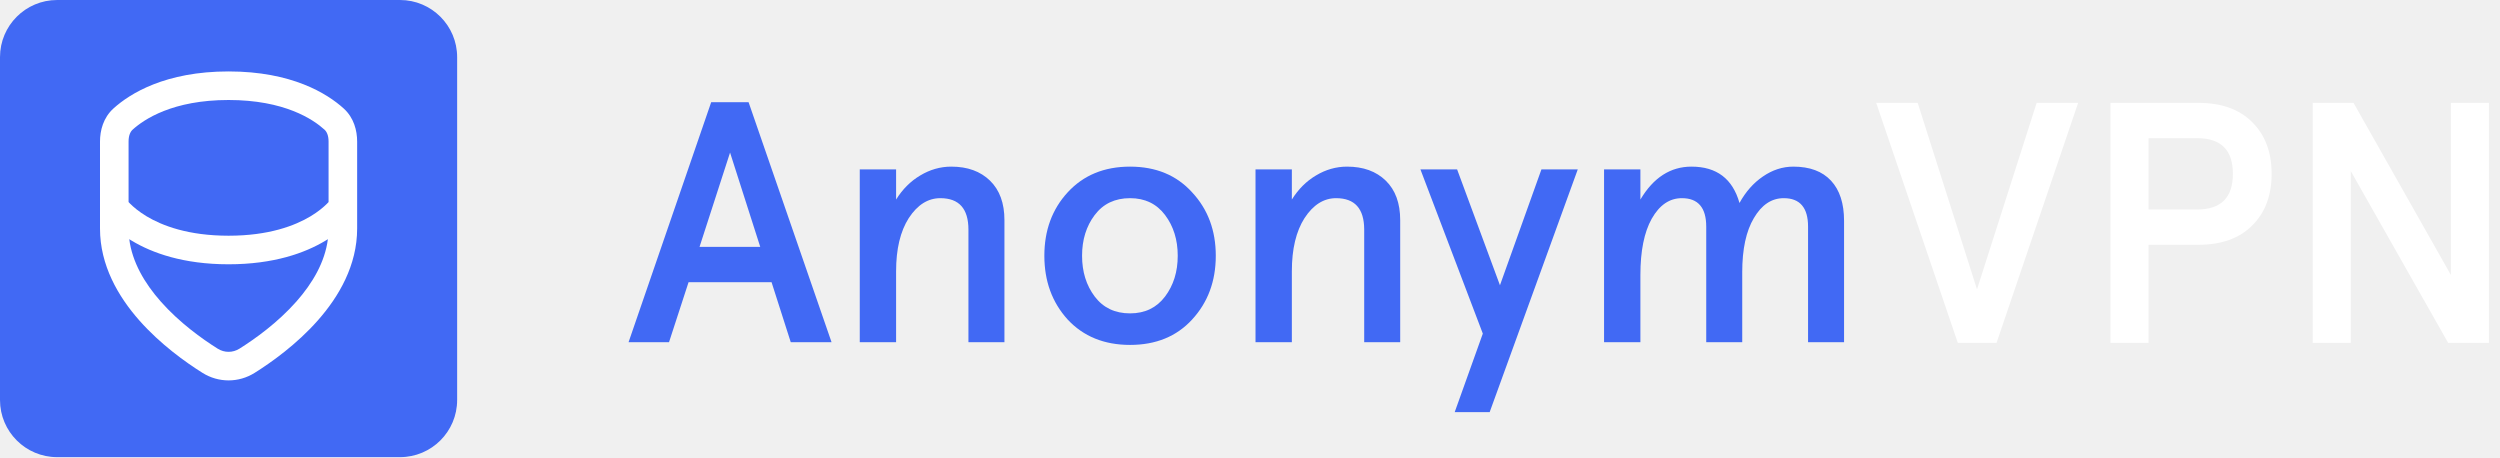
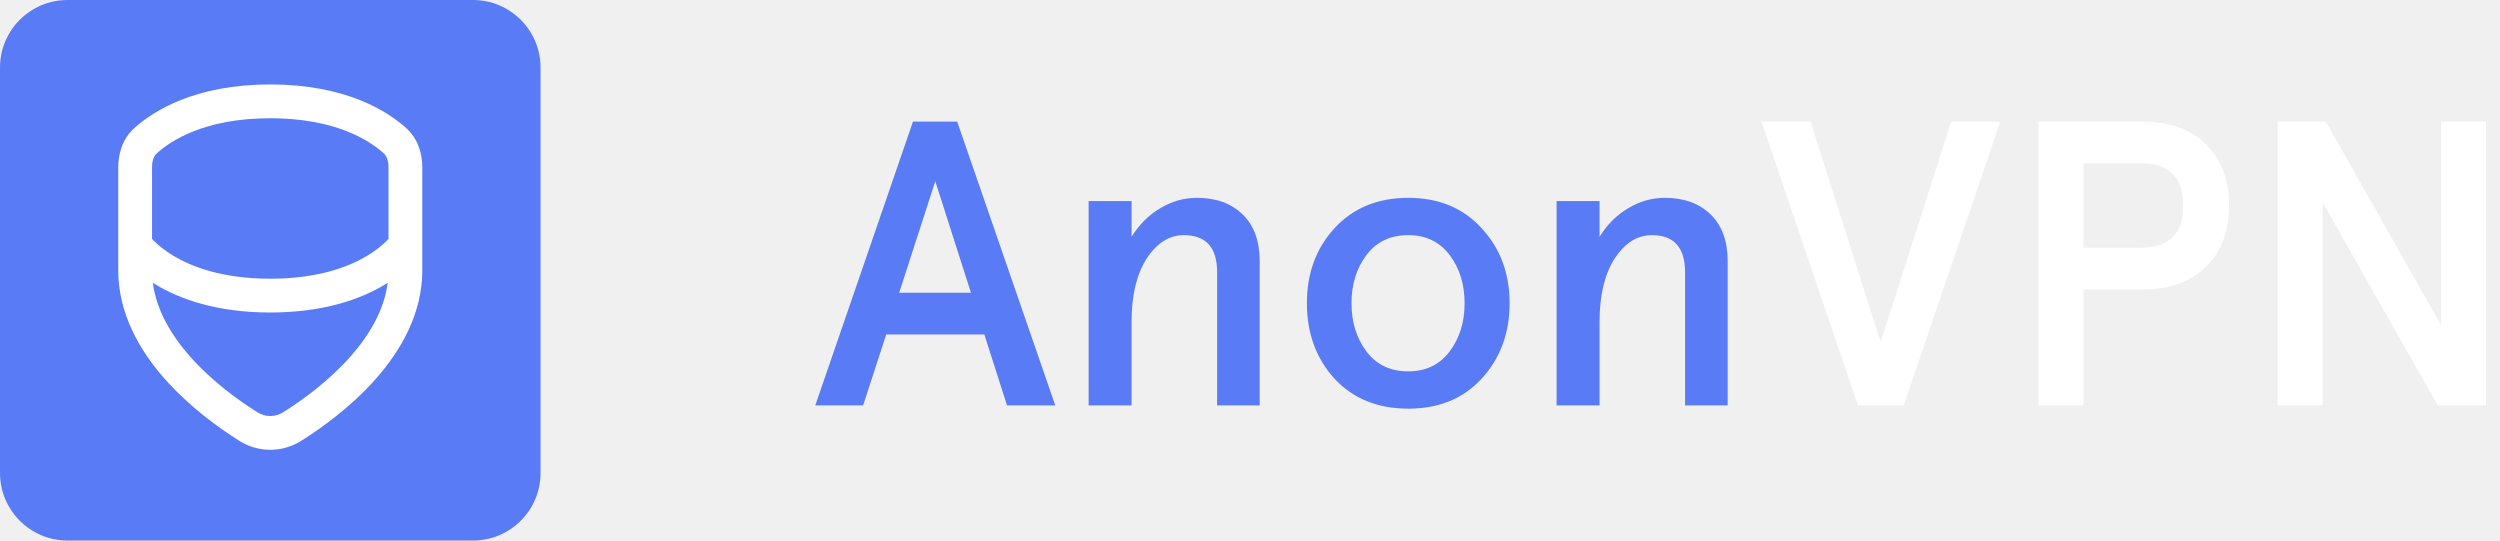
- <svg xmlns="http://www.w3.org/2000/svg" width="175" height="32" viewBox="0 0 175 32" fill="none">
-   <g clip-path="url(#clip0_561_23252)">
-     <path d="M28 0H4C1.791 0 0 1.791 0 4V28C0 30.209 1.791 32 4 32H28C30.209 32 32 30.209 32 28V4C32 1.791 30.209 0 28 0Z" fill="#4169F4" />
-     <path fill-rule="evenodd" clip-rule="evenodd" d="M16 5C11.57 5 9.095 6.549 7.942 7.593C7.226 8.241 7 9.14 7 9.908V16C7 18.575 8.277 20.759 9.753 22.43C11.234 24.106 12.997 25.361 14.171 26.098C15.296 26.805 16.704 26.805 17.829 26.098C19.003 25.361 20.766 24.106 22.247 22.43C23.723 20.759 25 18.575 25 16V9.908C25 9.14 24.774 8.241 24.058 7.593C22.905 6.549 20.43 5 16 5ZM9.284 9.076C10.084 8.352 12.086 7 16 7C19.914 7 21.916 8.352 22.715 9.076C22.878 9.223 23 9.492 23 9.908V14.144C22.967 14.179 22.929 14.219 22.887 14.262C22.658 14.49 22.284 14.813 21.735 15.143C20.646 15.796 18.824 16.5 16 16.5C13.176 16.5 11.354 15.796 10.264 15.143C9.716 14.813 9.342 14.49 9.113 14.262C9.071 14.219 9.033 14.179 9 14.144V9.908C9 9.492 9.122 9.223 9.284 9.076ZM9.048 16.742C9.255 18.346 10.115 19.819 11.252 21.106C12.556 22.582 14.143 23.719 15.235 24.405C15.709 24.703 16.291 24.703 16.765 24.405C17.857 23.719 19.444 22.582 20.748 21.106C21.885 19.819 22.745 18.346 22.952 16.742C22.891 16.78 22.829 16.819 22.765 16.858C21.354 17.703 19.176 18.5 16 18.5C12.824 18.5 10.646 17.703 9.236 16.858C9.171 16.819 9.109 16.78 9.048 16.742Z" fill="white" />
-     <path d="M137.046 24L131.334 7.2H134.238L138.39 20.256L142.566 7.2H145.47L139.758 24H137.046Z" fill="white" />
-     <path d="M147.734 24V7.2H153.878C155.494 7.2 156.75 7.648 157.646 8.544C158.558 9.44 159.014 10.648 159.014 12.168C159.014 13.688 158.558 14.896 157.646 15.792C156.75 16.688 155.494 17.136 153.878 17.136H150.398V24H147.734ZM150.398 14.664H153.806C155.47 14.664 156.302 13.832 156.302 12.168C156.302 10.504 155.47 9.672 153.806 9.672H150.398V14.664Z" fill="white" />
-     <path d="M161.89 24V7.2H164.746L171.562 19.248V7.2H174.226V24H171.37L164.554 11.976V24H161.89Z" fill="white" />
-     <path d="M44 23.952L49.784 7.152H52.4L58.208 23.952H55.352L54.008 19.752H48.2L46.832 23.952H44ZM48.968 17.28H53.216L51.104 10.68L48.968 17.28Z" fill="#4169F4" />
-     <path d="M60.183 23.952V11.856H62.727V13.968C63.175 13.248 63.735 12.688 64.407 12.288C65.095 11.872 65.823 11.664 66.591 11.664C67.727 11.664 68.631 11.992 69.303 12.648C69.975 13.304 70.311 14.224 70.311 15.408V23.952H67.791V16.08C67.791 14.608 67.135 13.872 65.823 13.872C64.959 13.872 64.223 14.336 63.615 15.264C63.023 16.192 62.727 17.432 62.727 18.984V23.952H60.183Z" fill="#4169F4" />
-     <path d="M74.737 22.368C73.648 21.168 73.105 19.68 73.105 17.904C73.105 16.128 73.648 14.648 74.737 13.464C75.841 12.264 77.296 11.664 79.105 11.664C80.912 11.664 82.361 12.264 83.448 13.464C84.552 14.648 85.105 16.128 85.105 17.904C85.105 19.68 84.552 21.168 83.448 22.368C82.361 23.552 80.912 24.144 79.105 24.144C77.296 24.144 75.841 23.552 74.737 22.368ZM81.552 20.76C82.144 19.976 82.441 19.024 82.441 17.904C82.441 16.784 82.144 15.832 81.552 15.048C80.96 14.264 80.144 13.872 79.105 13.872C78.049 13.872 77.225 14.264 76.632 15.048C76.04 15.832 75.745 16.784 75.745 17.904C75.745 19.024 76.04 19.976 76.632 20.76C77.225 21.544 78.049 21.936 79.105 21.936C80.144 21.936 80.96 21.544 81.552 20.76Z" fill="#4169F4" />
-     <path d="M87.886 23.952V11.856H90.43V13.968C90.878 13.248 91.438 12.688 92.11 12.288C92.798 11.872 93.526 11.664 94.294 11.664C95.43 11.664 96.334 11.992 97.006 12.648C97.678 13.304 98.014 14.224 98.014 15.408V23.952H95.494V16.08C95.494 14.608 94.838 13.872 93.526 13.872C92.662 13.872 91.926 14.336 91.318 15.264C90.726 16.192 90.43 17.432 90.43 18.984V23.952H87.886Z" fill="#4169F4" />
-     <path d="M107.901 11.856H110.445L104.277 28.848H101.829L103.797 23.352L99.429 11.856H101.997L104.997 19.968L107.901 11.856Z" fill="#4169F4" />
-     <path d="M112.284 23.952V11.856H114.828V13.968C115.74 12.432 116.932 11.664 118.404 11.664C120.164 11.664 121.284 12.512 121.764 14.208C122.196 13.424 122.74 12.808 123.396 12.36C124.068 11.896 124.78 11.664 125.532 11.664C126.684 11.664 127.564 11.992 128.172 12.648C128.78 13.304 129.084 14.24 129.084 15.456V23.952H126.564V15.864C126.564 14.536 125.996 13.872 124.86 13.872C124.012 13.872 123.316 14.336 122.772 15.264C122.228 16.176 121.956 17.44 121.956 19.056V23.952H119.436V15.864C119.436 14.536 118.868 13.872 117.732 13.872C116.868 13.872 116.164 14.352 115.62 15.312C115.092 16.256 114.828 17.568 114.828 19.248V23.952H112.284Z" fill="#4169F4" />
-   </g>
-   <defs>
-     <clipPath id="clip0_561_23252">
-       <rect width="175" height="32" fill="white" />
-     </clipPath>
-   </defs>
+ <svg xmlns="http://www.w3.org/2000/svg" width="148" height="32" viewBox="0 0 148 32" fill="none">
+   <path d="M109.991 24L104.279 7.2H107.183L111.335 20.256L115.511 7.2H118.415L112.703 24H109.991Z" fill="white" />
+   <path d="M120.679 24V7.2H126.823C128.439 7.2 129.695 7.648 130.591 8.544C131.503 9.44 131.959 10.648 131.959 12.168C131.959 13.688 131.503 14.896 130.591 15.792C129.695 16.688 128.439 17.136 126.823 17.136H123.343V24H120.679ZM123.343 14.664H126.751C128.415 14.664 129.247 13.832 129.247 12.168C129.247 10.504 128.415 9.672 126.751 9.672H123.343V14.664Z" fill="white" />
+   <path d="M134.835 24V7.2H137.691L144.507 19.248V7.2H147.171V24H144.315L137.499 11.976V24H134.835Z" fill="white" />
+   <path d="M48.264 24L54.048 7.2H56.664L62.472 24H59.616L58.272 19.8H52.464L51.096 24H48.264ZM53.232 17.328H57.48L55.368 10.728L53.232 17.328Z" fill="#597BF6" />
+   <path d="M64.446 24V11.904H66.99V14.016C67.438 13.296 67.998 12.736 68.67 12.336C69.358 11.92 70.086 11.712 70.854 11.712C71.99 11.712 72.894 12.04 73.566 12.696C74.238 13.352 74.574 14.272 74.574 15.456V24H72.054V16.128C72.054 14.656 71.398 13.92 70.086 13.92C69.222 13.92 68.486 14.384 67.878 15.312C67.286 16.24 66.99 17.48 66.99 19.032V24H64.446Z" fill="#597BF6" />
+   <path d="M79 22.416C77.912 21.216 77.368 19.728 77.368 17.952C77.368 16.176 77.912 14.696 79 13.512C80.104 12.312 81.56 11.712 83.368 11.712C85.176 11.712 86.624 12.312 87.712 13.512C88.816 14.696 89.368 16.176 89.368 17.952C89.368 19.728 88.816 21.216 87.712 22.416C86.624 23.6 85.176 24.192 83.368 24.192C81.56 24.192 80.104 23.6 79 22.416ZM85.816 20.808C86.408 20.024 86.704 19.072 86.704 17.952C86.704 16.832 86.408 15.88 85.816 15.096C85.224 14.312 84.408 13.92 83.368 13.92C82.312 13.92 81.488 14.312 80.896 15.096C80.304 15.88 80.008 16.832 80.008 17.952C80.008 19.072 80.304 20.024 80.896 20.808C81.488 21.592 82.312 21.984 83.368 21.984C84.408 21.984 85.224 21.592 85.816 20.808Z" fill="#597BF6" />
+   <path d="M92.15 24V11.904H94.694V14.016C95.141 13.296 95.701 12.736 96.374 12.336C97.061 11.92 97.79 11.712 98.558 11.712C99.694 11.712 100.598 12.04 101.27 12.696C101.942 13.352 102.278 14.272 102.278 15.456V24H99.757V16.128C99.757 14.656 99.102 13.92 97.79 13.92C96.925 13.92 96.189 14.384 95.582 15.312C94.99 16.24 94.694 17.48 94.694 19.032V24H92.15Z" fill="#597BF6" />
+   <rect width="32" height="32" rx="4" fill="#597BF6" />
+   <path fill-rule="evenodd" clip-rule="evenodd" d="M16 5C11.57 5 9.095 6.549 7.942 7.593C7.226 8.241 7 9.14 7 9.908V16C7 18.575 8.277 20.759 9.753 22.43C11.234 24.106 12.997 25.361 14.171 26.098C15.296 26.805 16.704 26.805 17.829 26.098C19.003 25.361 20.766 24.106 22.247 22.43C23.723 20.759 25 18.575 25 16V9.908C25 9.14 24.774 8.241 24.058 7.593C22.905 6.549 20.43 5 16 5ZM9.284 9.076C10.084 8.352 12.086 7 16 7C19.914 7 21.916 8.352 22.715 9.076C22.878 9.223 23 9.492 23 9.908V14.144C22.967 14.179 22.929 14.219 22.887 14.262C22.658 14.49 22.284 14.813 21.735 15.143C20.646 15.796 18.824 16.5 16 16.5C13.176 16.5 11.354 15.796 10.264 15.143C9.716 14.813 9.342 14.49 9.113 14.262C9.071 14.219 9.033 14.179 9 14.144V9.908C9 9.492 9.122 9.223 9.284 9.076ZM9.048 16.742C9.255 18.346 10.115 19.819 11.252 21.106C12.556 22.582 14.143 23.719 15.235 24.405C15.709 24.703 16.291 24.703 16.765 24.405C17.857 23.719 19.444 22.582 20.748 21.106C21.885 19.819 22.745 18.346 22.952 16.742C22.891 16.78 22.829 16.819 22.765 16.858C21.354 17.703 19.176 18.5 16 18.5C12.824 18.5 10.646 17.703 9.236 16.858C9.171 16.819 9.109 16.78 9.048 16.742Z" fill="white" />
</svg>
